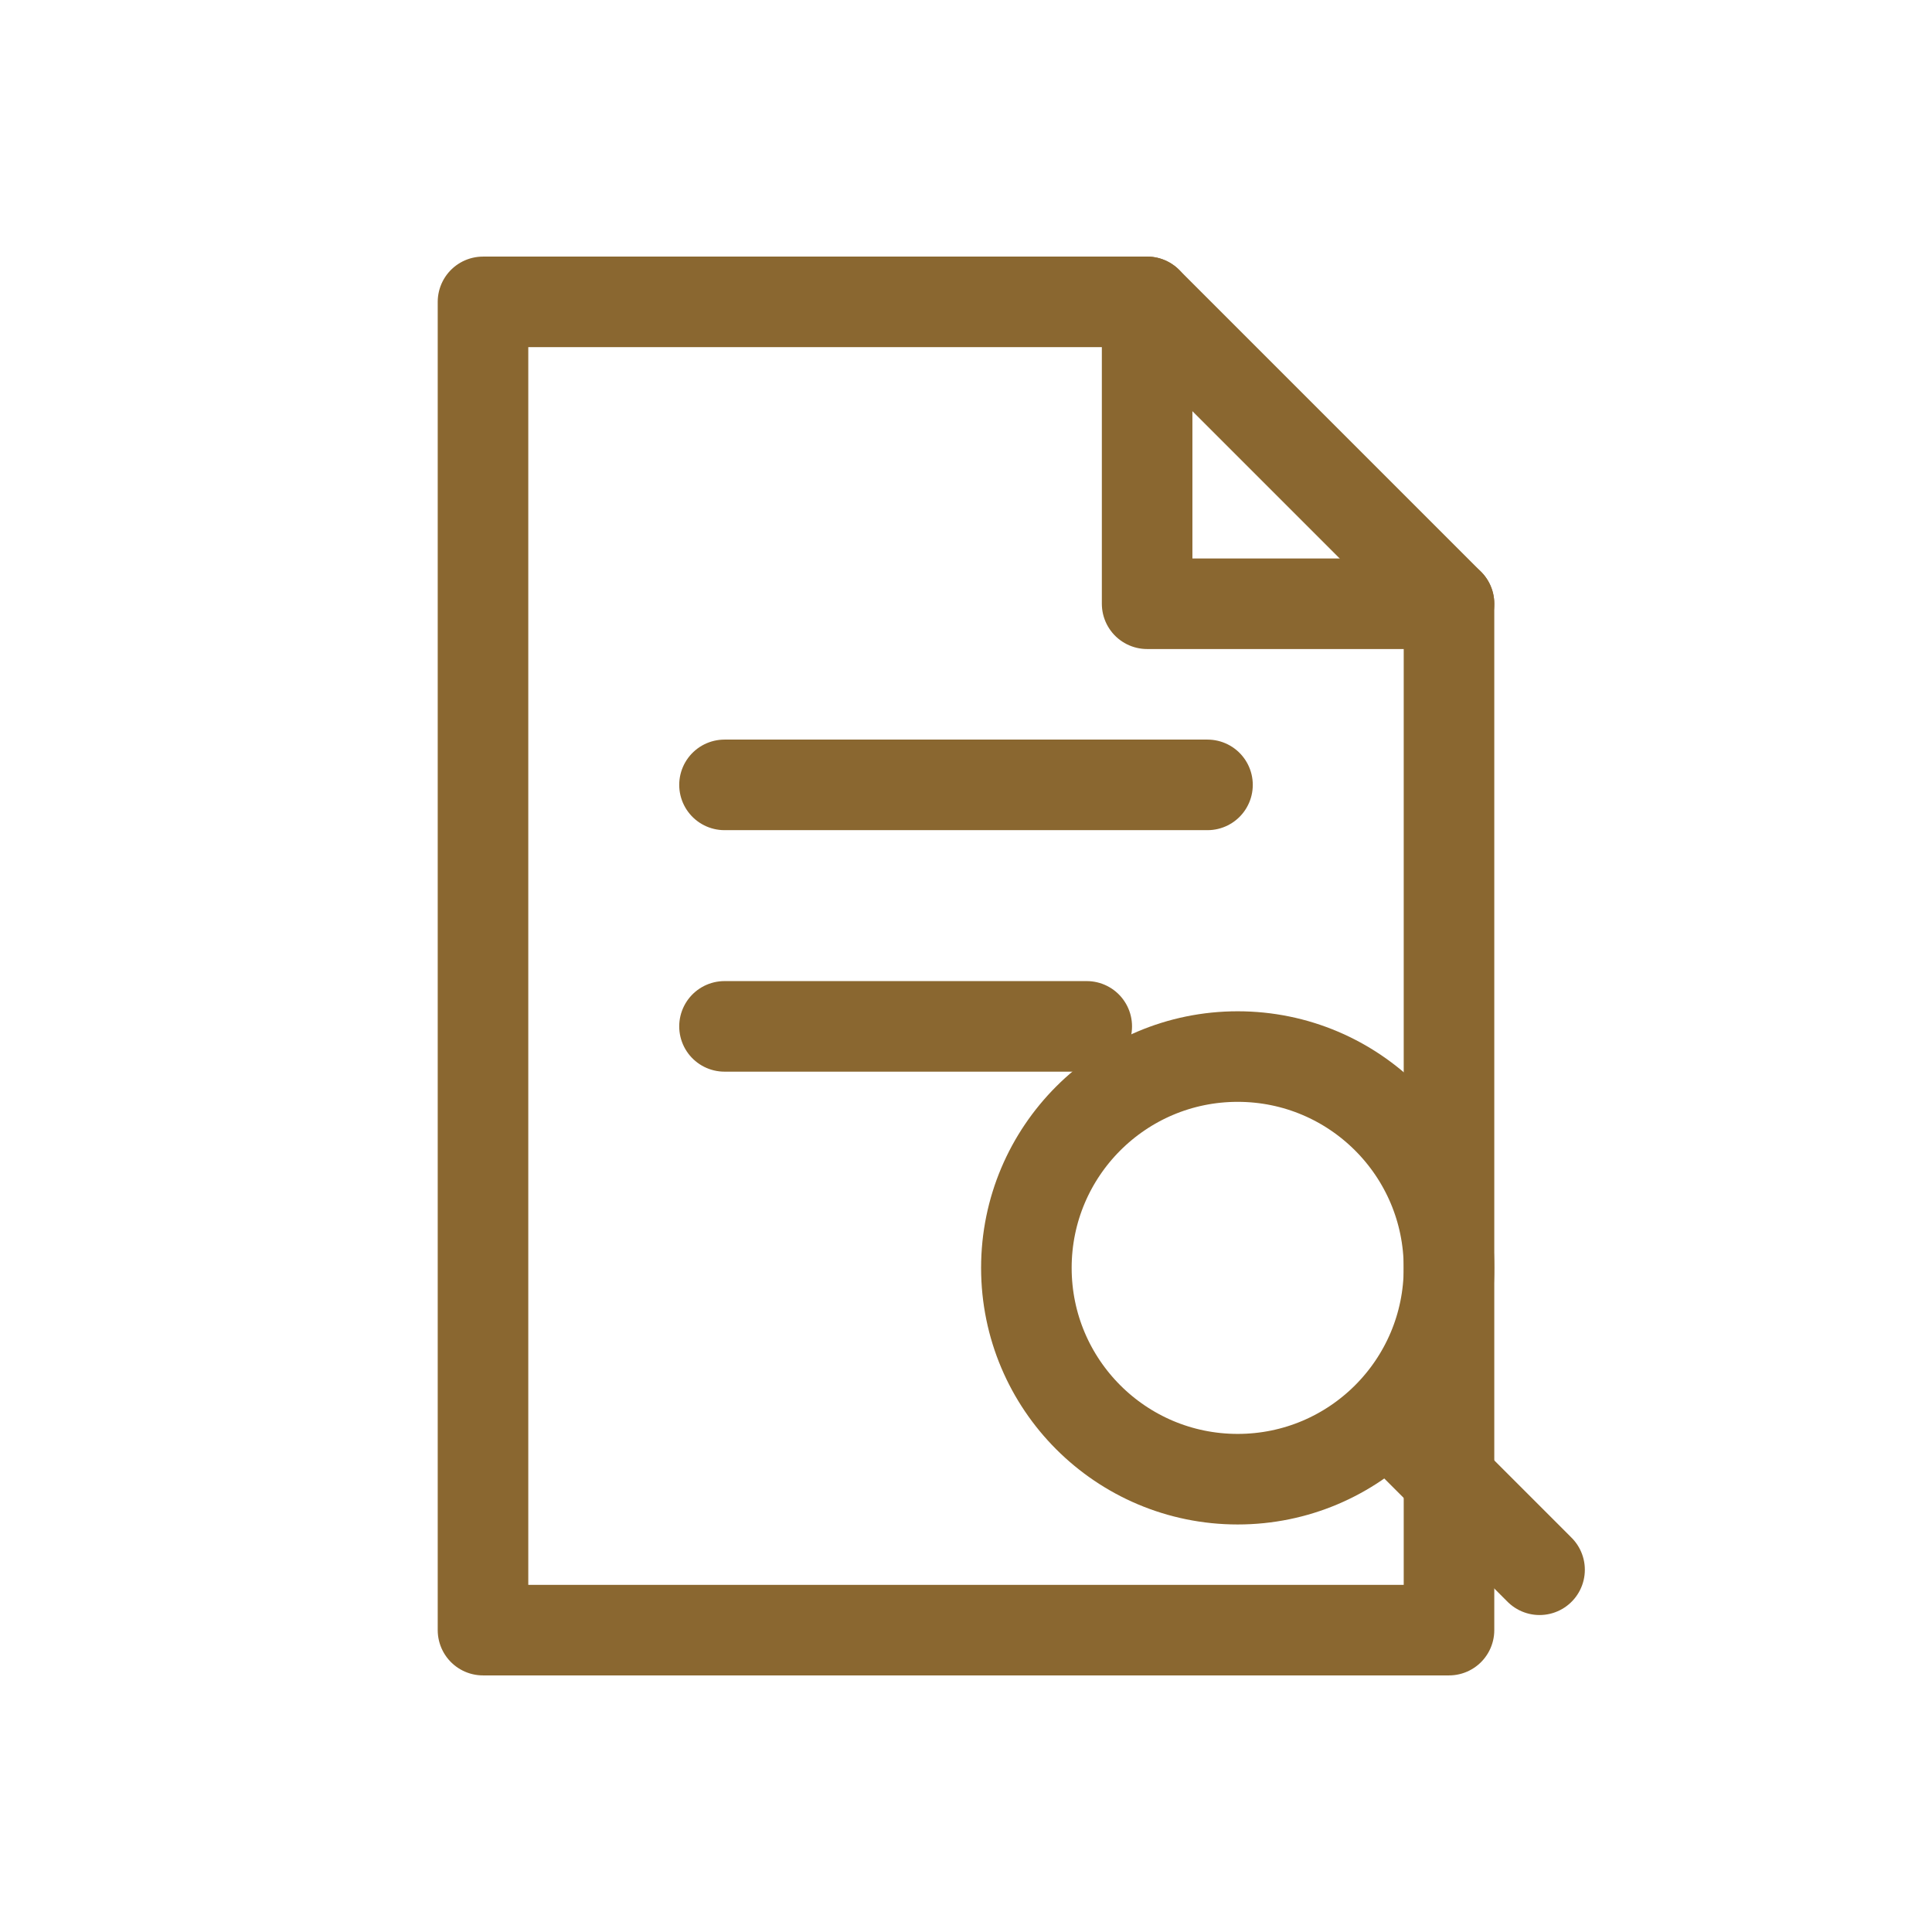
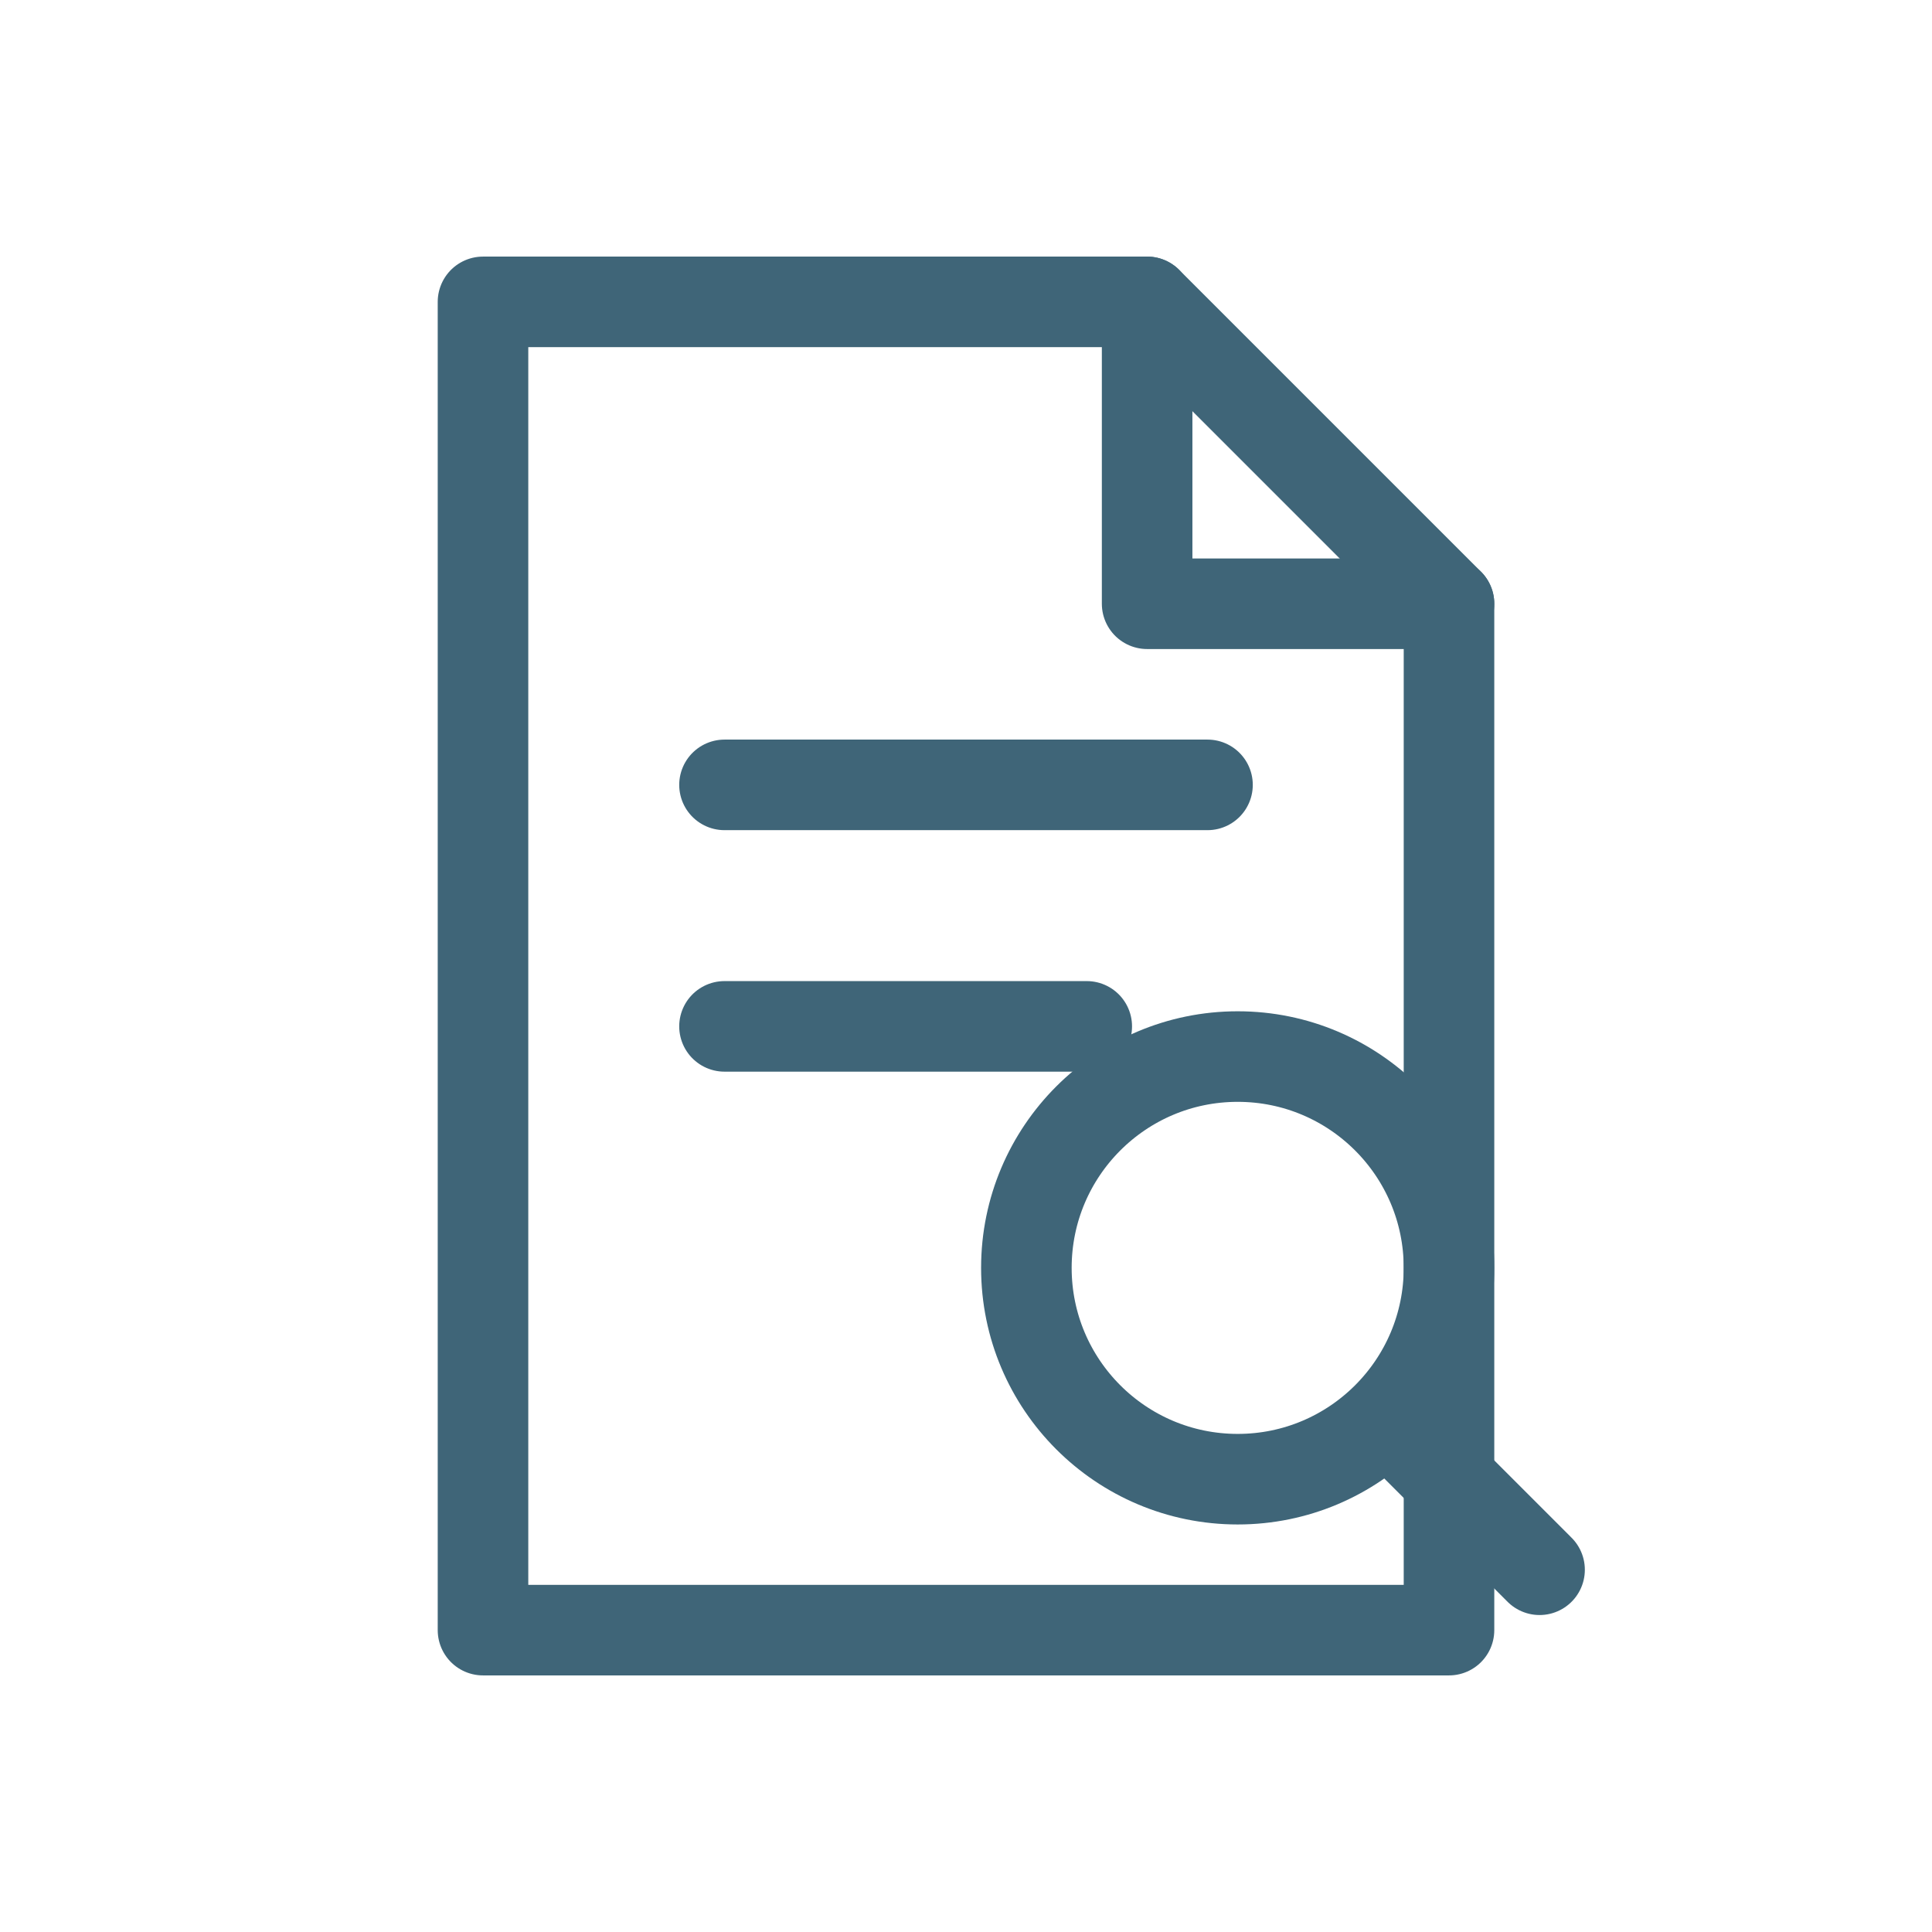
<svg xmlns="http://www.w3.org/2000/svg" width="32" height="32" viewBox="0 0 32 32" fill="none">
-   <path d="M8 5h11l5 5v17H8V5Z" stroke="#8A6730" stroke-width="1.5" stroke-linejoin="round" />
-   <path d="M19 5v5h5M12 13h8M12 17h6" stroke="#8A6730" stroke-width="1.5" stroke-linecap="round" stroke-linejoin="round" />
-   <circle cx="20.5" cy="21" r="3.5" stroke="#8A6730" stroke-width="1.5" />
-   <path d="m23 23.5 2.5 2.5" stroke="#8A6730" stroke-width="1.5" stroke-linecap="round" />
+   <path d="M8 5h11l5 5v17H8V5Z" stroke="#3F6578" stroke-width="1.5" stroke-linejoin="round" />
+   <path d="M19 5v5h5M12 13h8M12 17h6" stroke="#3F6578" stroke-width="1.5" stroke-linecap="round" stroke-linejoin="round" />
+   <circle cx="20.5" cy="21" r="3.5" stroke="#3F6578" stroke-width="1.5" />
+   <path d="m23 23.5 2.5 2.5" stroke="#3F6578" stroke-width="1.5" stroke-linecap="round" />
</svg>
